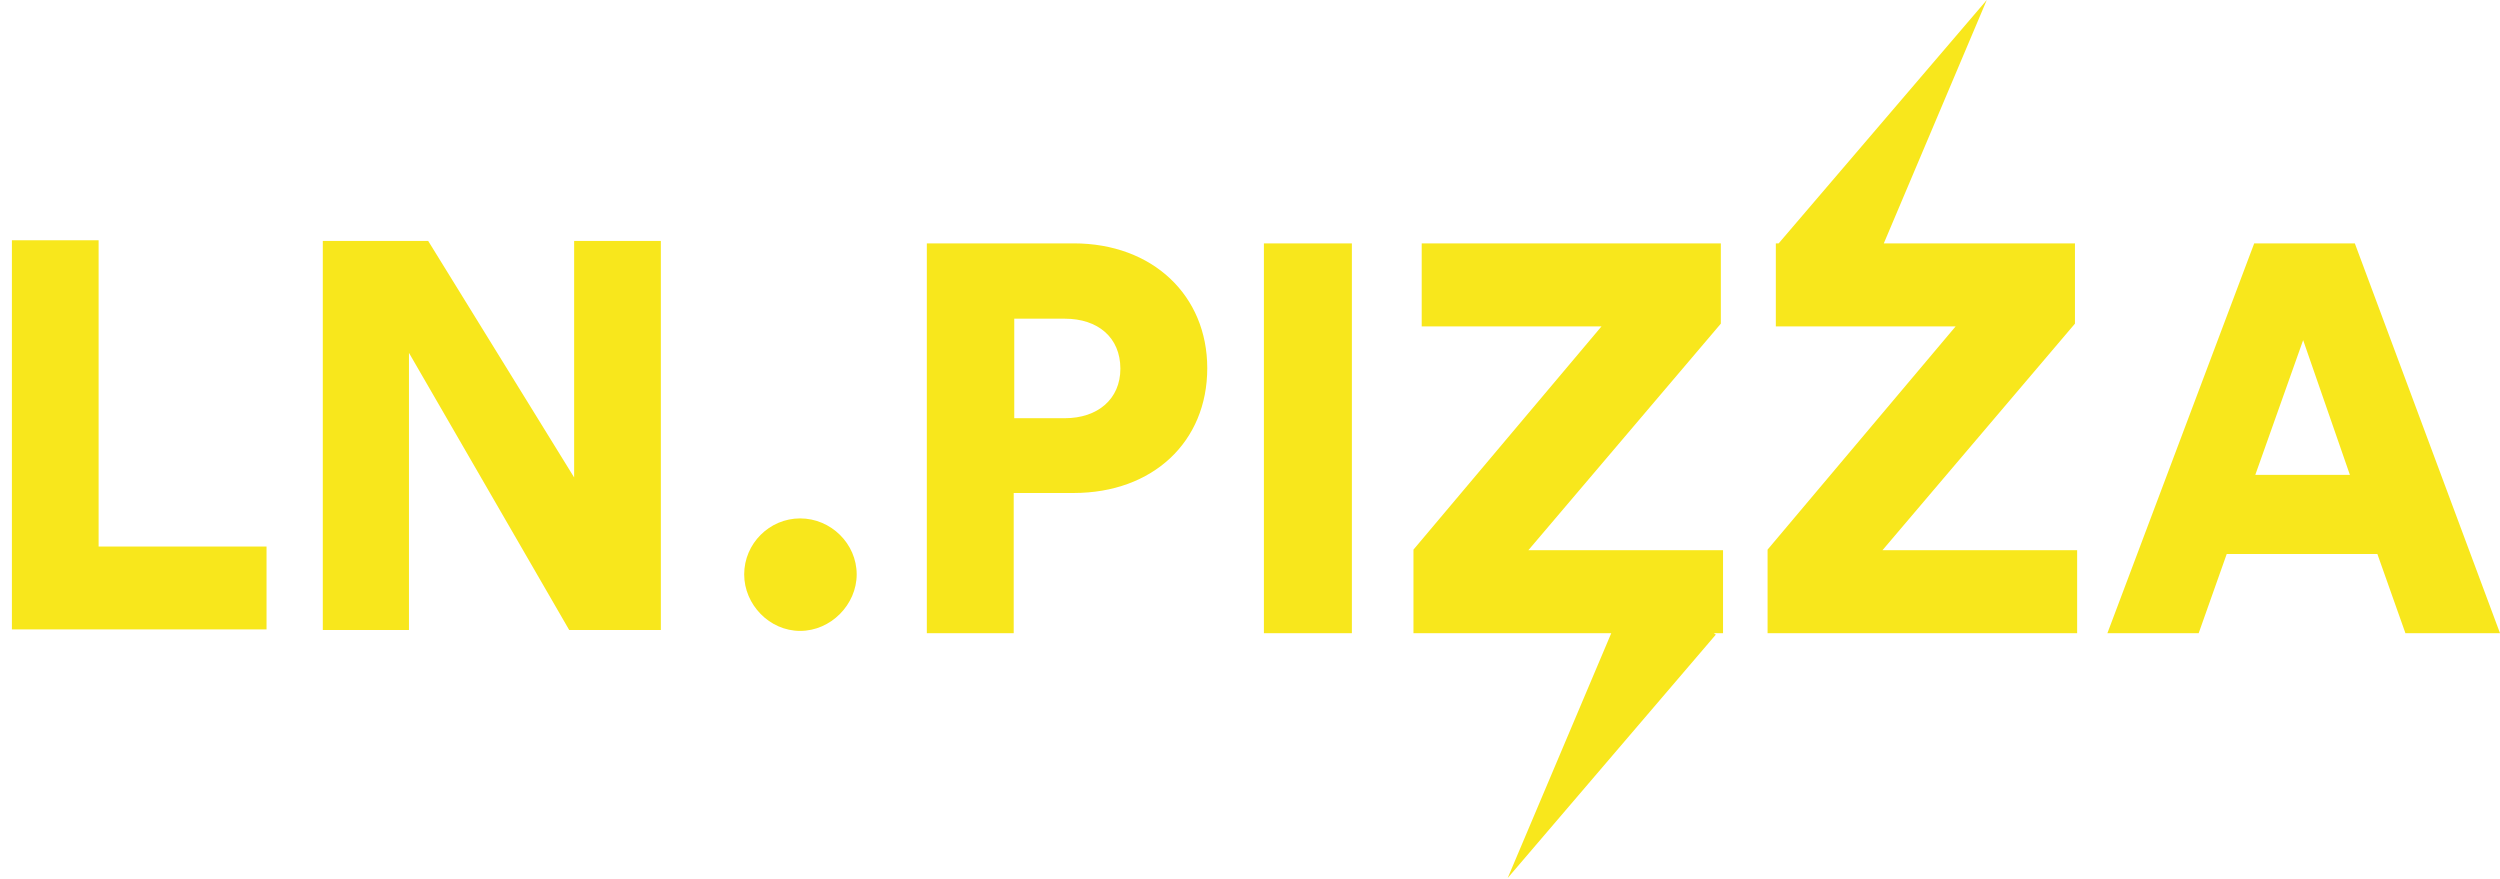
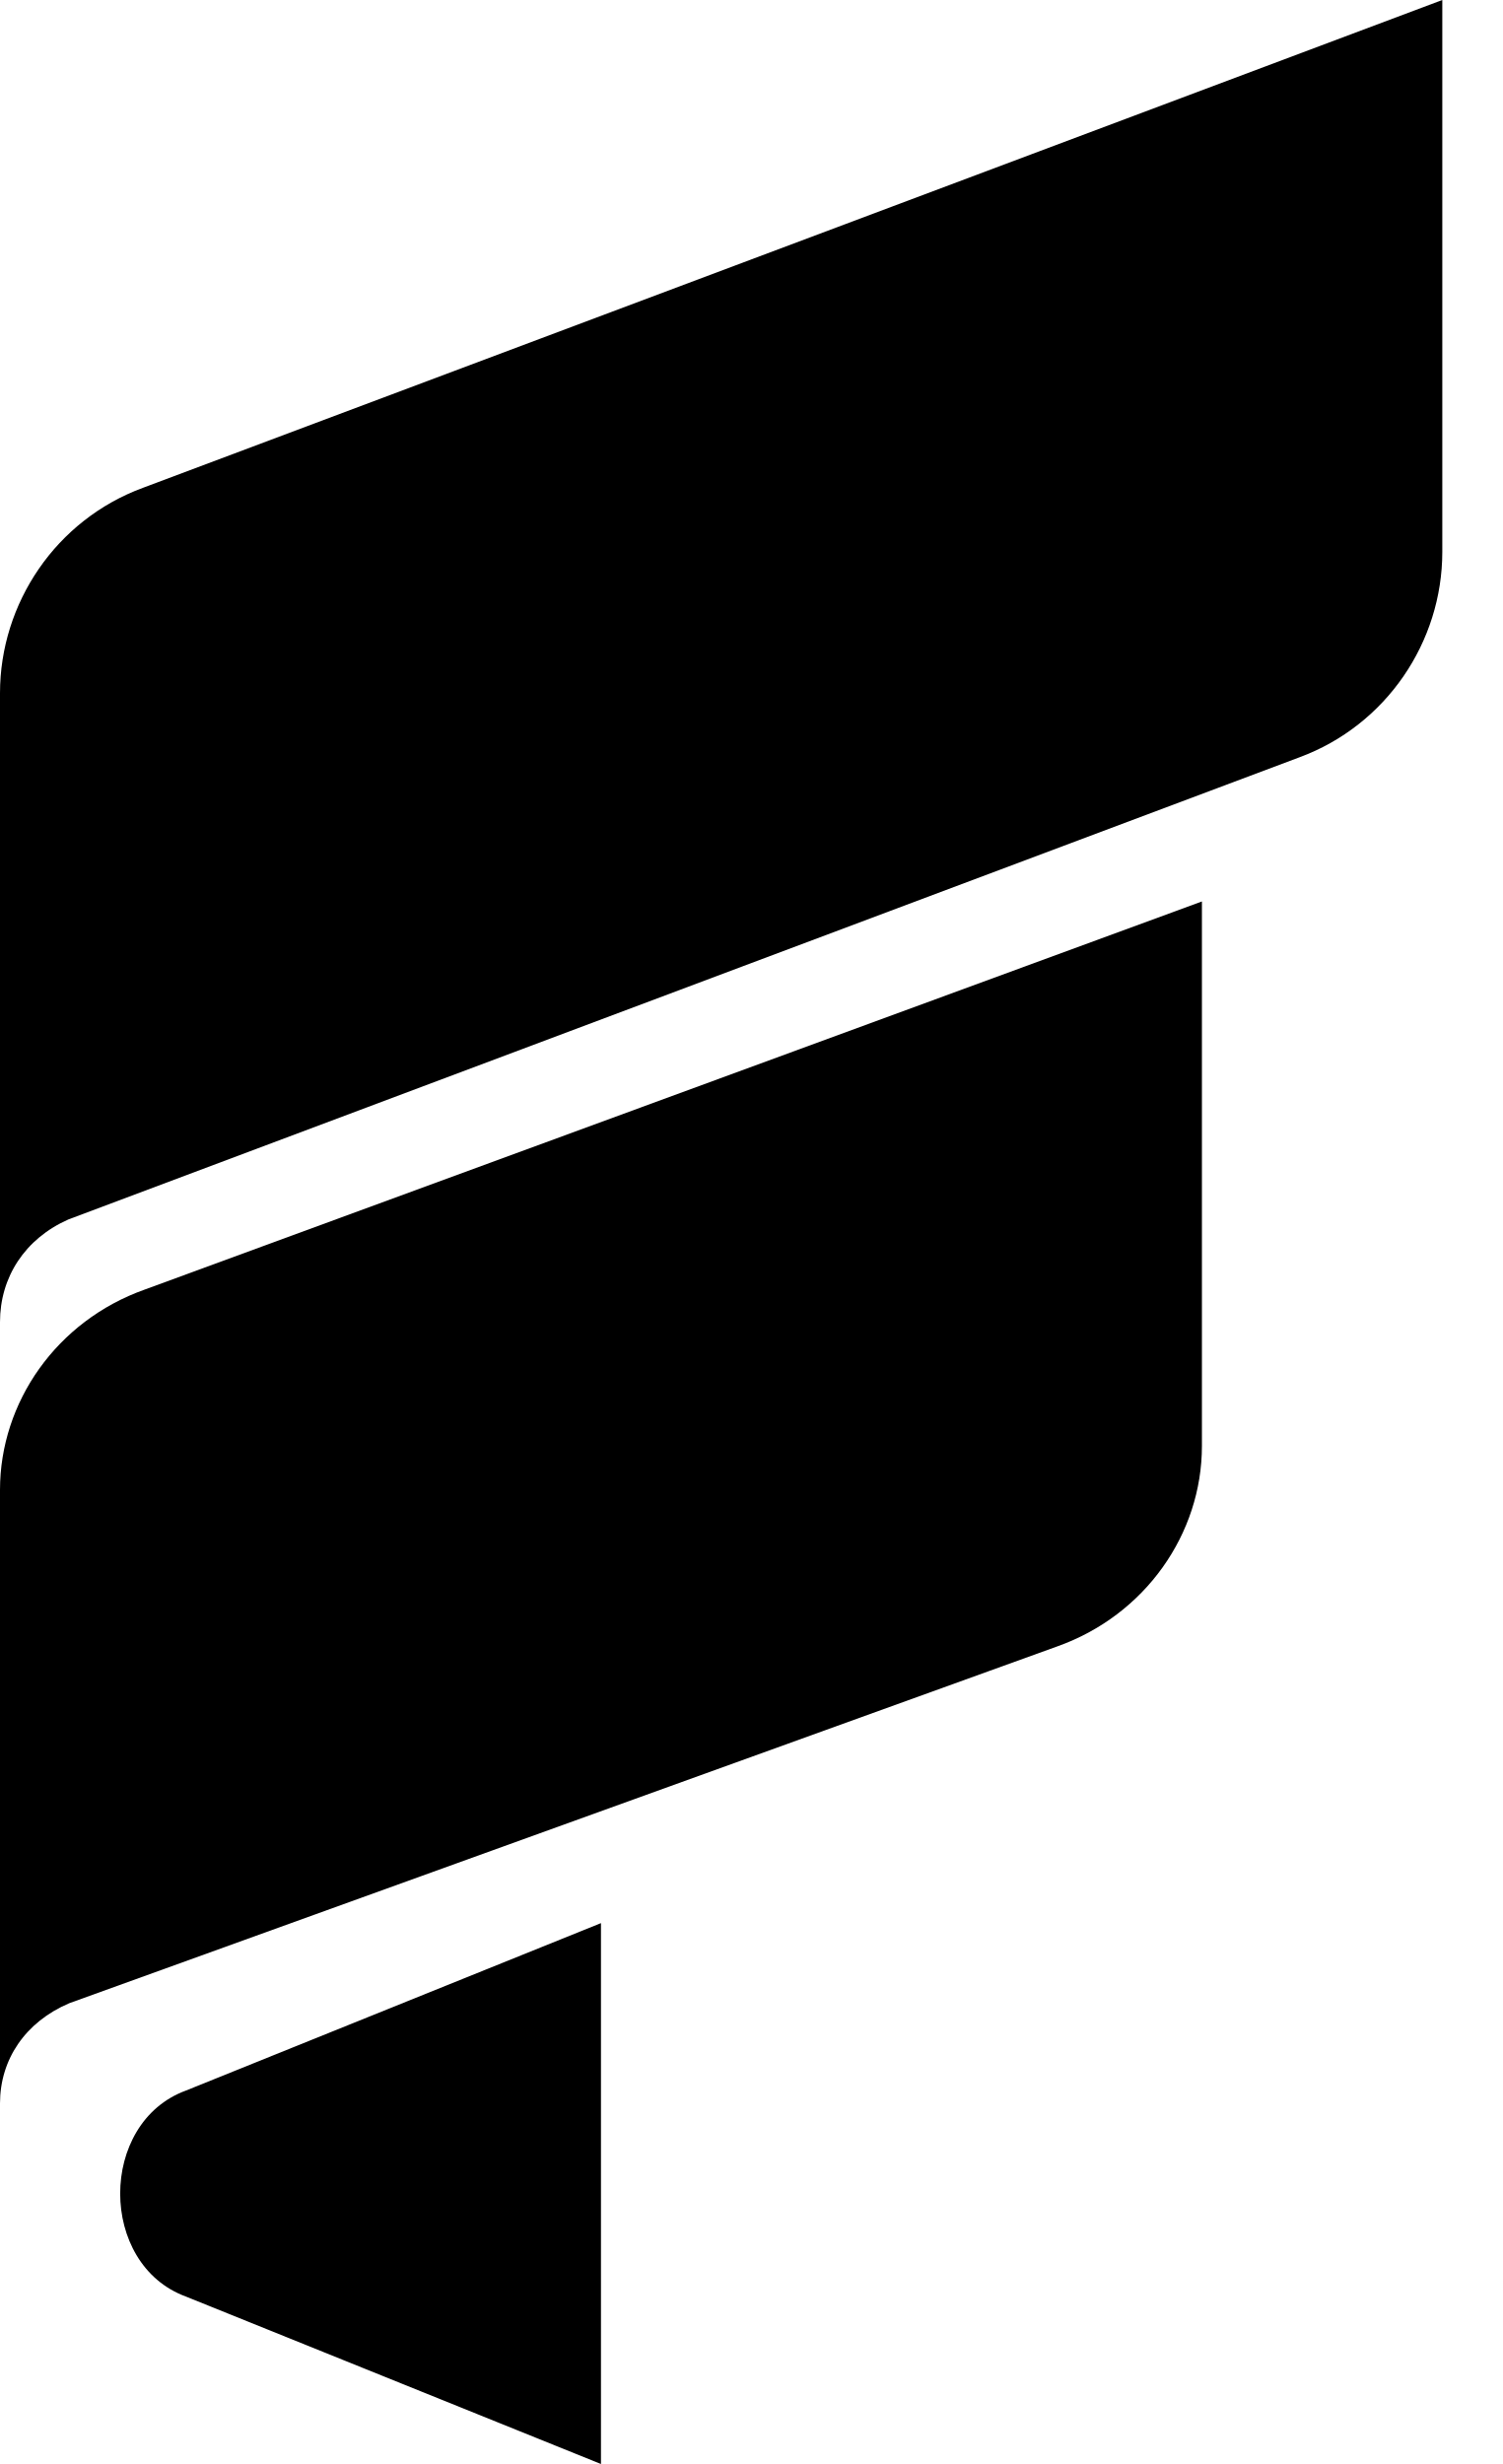
- <svg xmlns="http://www.w3.org/2000/svg" width="205px" height="72px" viewBox="0 0 205 72" version="1.1">
-   <g id="/bites" stroke="none" stroke-width="1" fill="none" fill-rule="evenodd">
-     <g id="Group-7" fill="#F8E71C">
-       <path d="M145.85,19.956 L162.915,-7.03437308e-13 L154.472,19.956 L170.146,19.956 L170.146,26.539 L154.365,45.114 L170.326,45.114 L170.326,51.921 L144.941,51.921 L144.941,45.069 L160.362,26.764 L145.618,26.764 L145.618,19.956 L145.85,19.956 Z M140.53,51.921 L140.698,52.038 L123.629,72 L132.123,51.921 L115.904,51.921 L115.904,45.069 L131.324,26.764 L116.58,26.764 L116.58,19.956 L141.109,19.956 L141.109,26.539 L125.328,45.114 L141.289,45.114 L141.289,51.921 L140.53,51.921 Z M83.169,34.293 L87.317,34.293 C90.023,34.293 91.871,32.715 91.871,30.236 C91.871,27.666 90.023,26.133 87.317,26.133 L83.169,26.133 L83.169,34.293 Z M88.039,40.425 L83.124,40.425 L83.124,51.921 L76,51.921 L76,19.956 L88.039,19.956 C94.532,19.956 98.995,24.24 98.995,30.191 C98.995,36.232 94.532,40.425 88.039,40.425 Z M110.854,51.921 L103.64,51.921 L103.64,19.956 L110.854,19.956 L110.854,51.921 Z M197.245,51.921 L194.945,45.429 L182.591,45.429 L180.291,51.921 L172.806,51.921 L184.845,19.956 L193.096,19.956 L205,51.921 L197.245,51.921 Z M188.858,27.891 L184.935,38.937 L192.691,38.937 L188.858,27.891 Z" id="Combined-Shape" />
-       <path d="M21.856,51.608 L0.976,51.608 L0.976,19.703 L8.086,19.703 L8.086,44.813 L21.856,44.813 L21.856,51.608 Z M54.19,51.661 L46.675,51.661 L33.535,28.935 L33.535,51.661 L26.47,51.661 L26.47,19.756 L35.11,19.756 L47.08,39.151 L47.08,19.756 L54.19,19.756 L54.19,51.661 Z M61.023,47.099 C61.023,44.579 63.093,42.509 65.612,42.509 C68.132,42.509 70.248,44.579 70.248,47.099 C70.248,49.574 68.132,51.734 65.612,51.734 C63.093,51.734 61.023,49.574 61.023,47.099 Z" id="LN." />
+ <svg xmlns="http://www.w3.org/2000/svg" width="25px" height="41px" viewBox="0 0 25 41" version="1.1">
+   <g id="Symbols" stroke="none" stroke-width="1" fill="none" fill-rule="evenodd">
+     <g id="Logo-Copy-2" fill="#000000" fill-rule="nonzero">
+       <path d="M3.094,38.214 L10,41 L10,32 L3.094,34.786 C1.635,35.321 1.635,37.679 3.094,38.214 Z" id="path13" />
+       <path d="M0,24.792 L0,31.354 L0,35 C0,34.271 0.419,33.646 1.152,33.333 L16.44,27.812 L17.592,27.396 C19.058,26.875 20,25.521 20,24.062 L20,15 L2.408,21.458 C0.942,21.979 0,23.333 0,24.792 Z" id="path15" />
+       <path d="M0,11.534 L0,18.262 L0,22 C0,21.252 0.414,20.612 1.138,20.291 L21.621,12.602 C23.069,12.068 24,10.68 24,9.184 L24,0 L2.379,8.117 C0.931,8.65 0,10.039 0,11.534 Z" id="path17" />
    </g>
  </g>
</svg>
